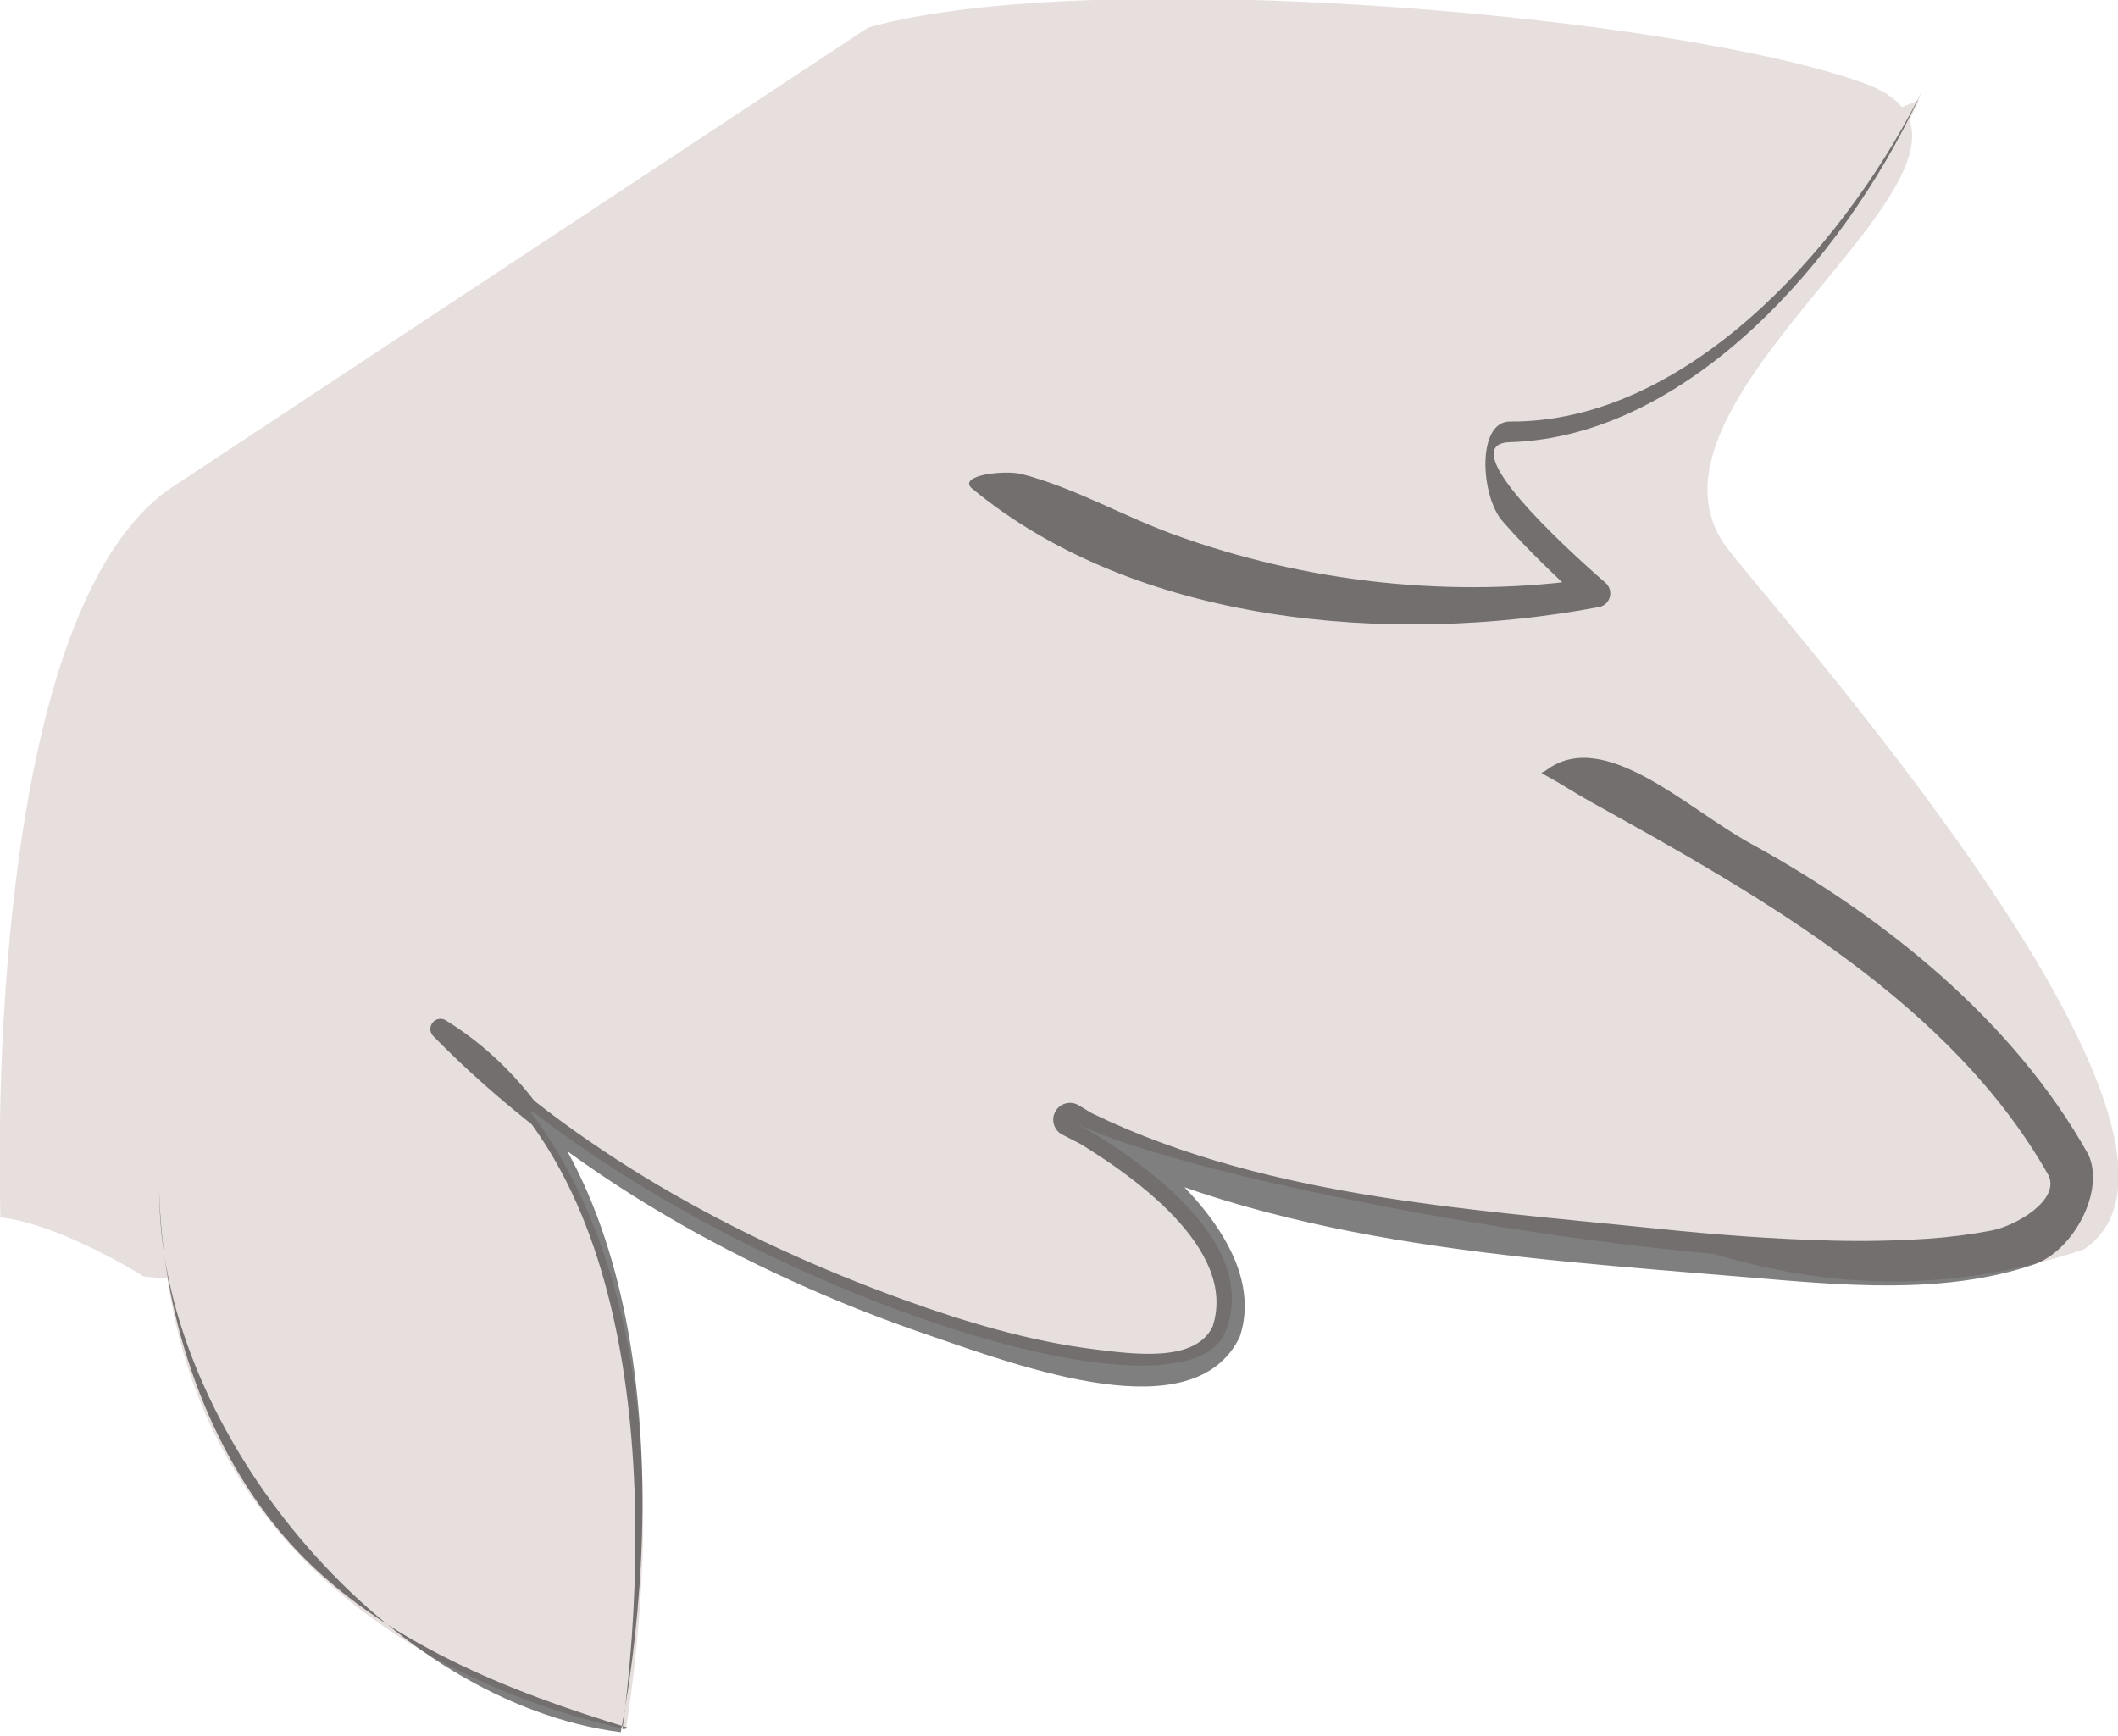
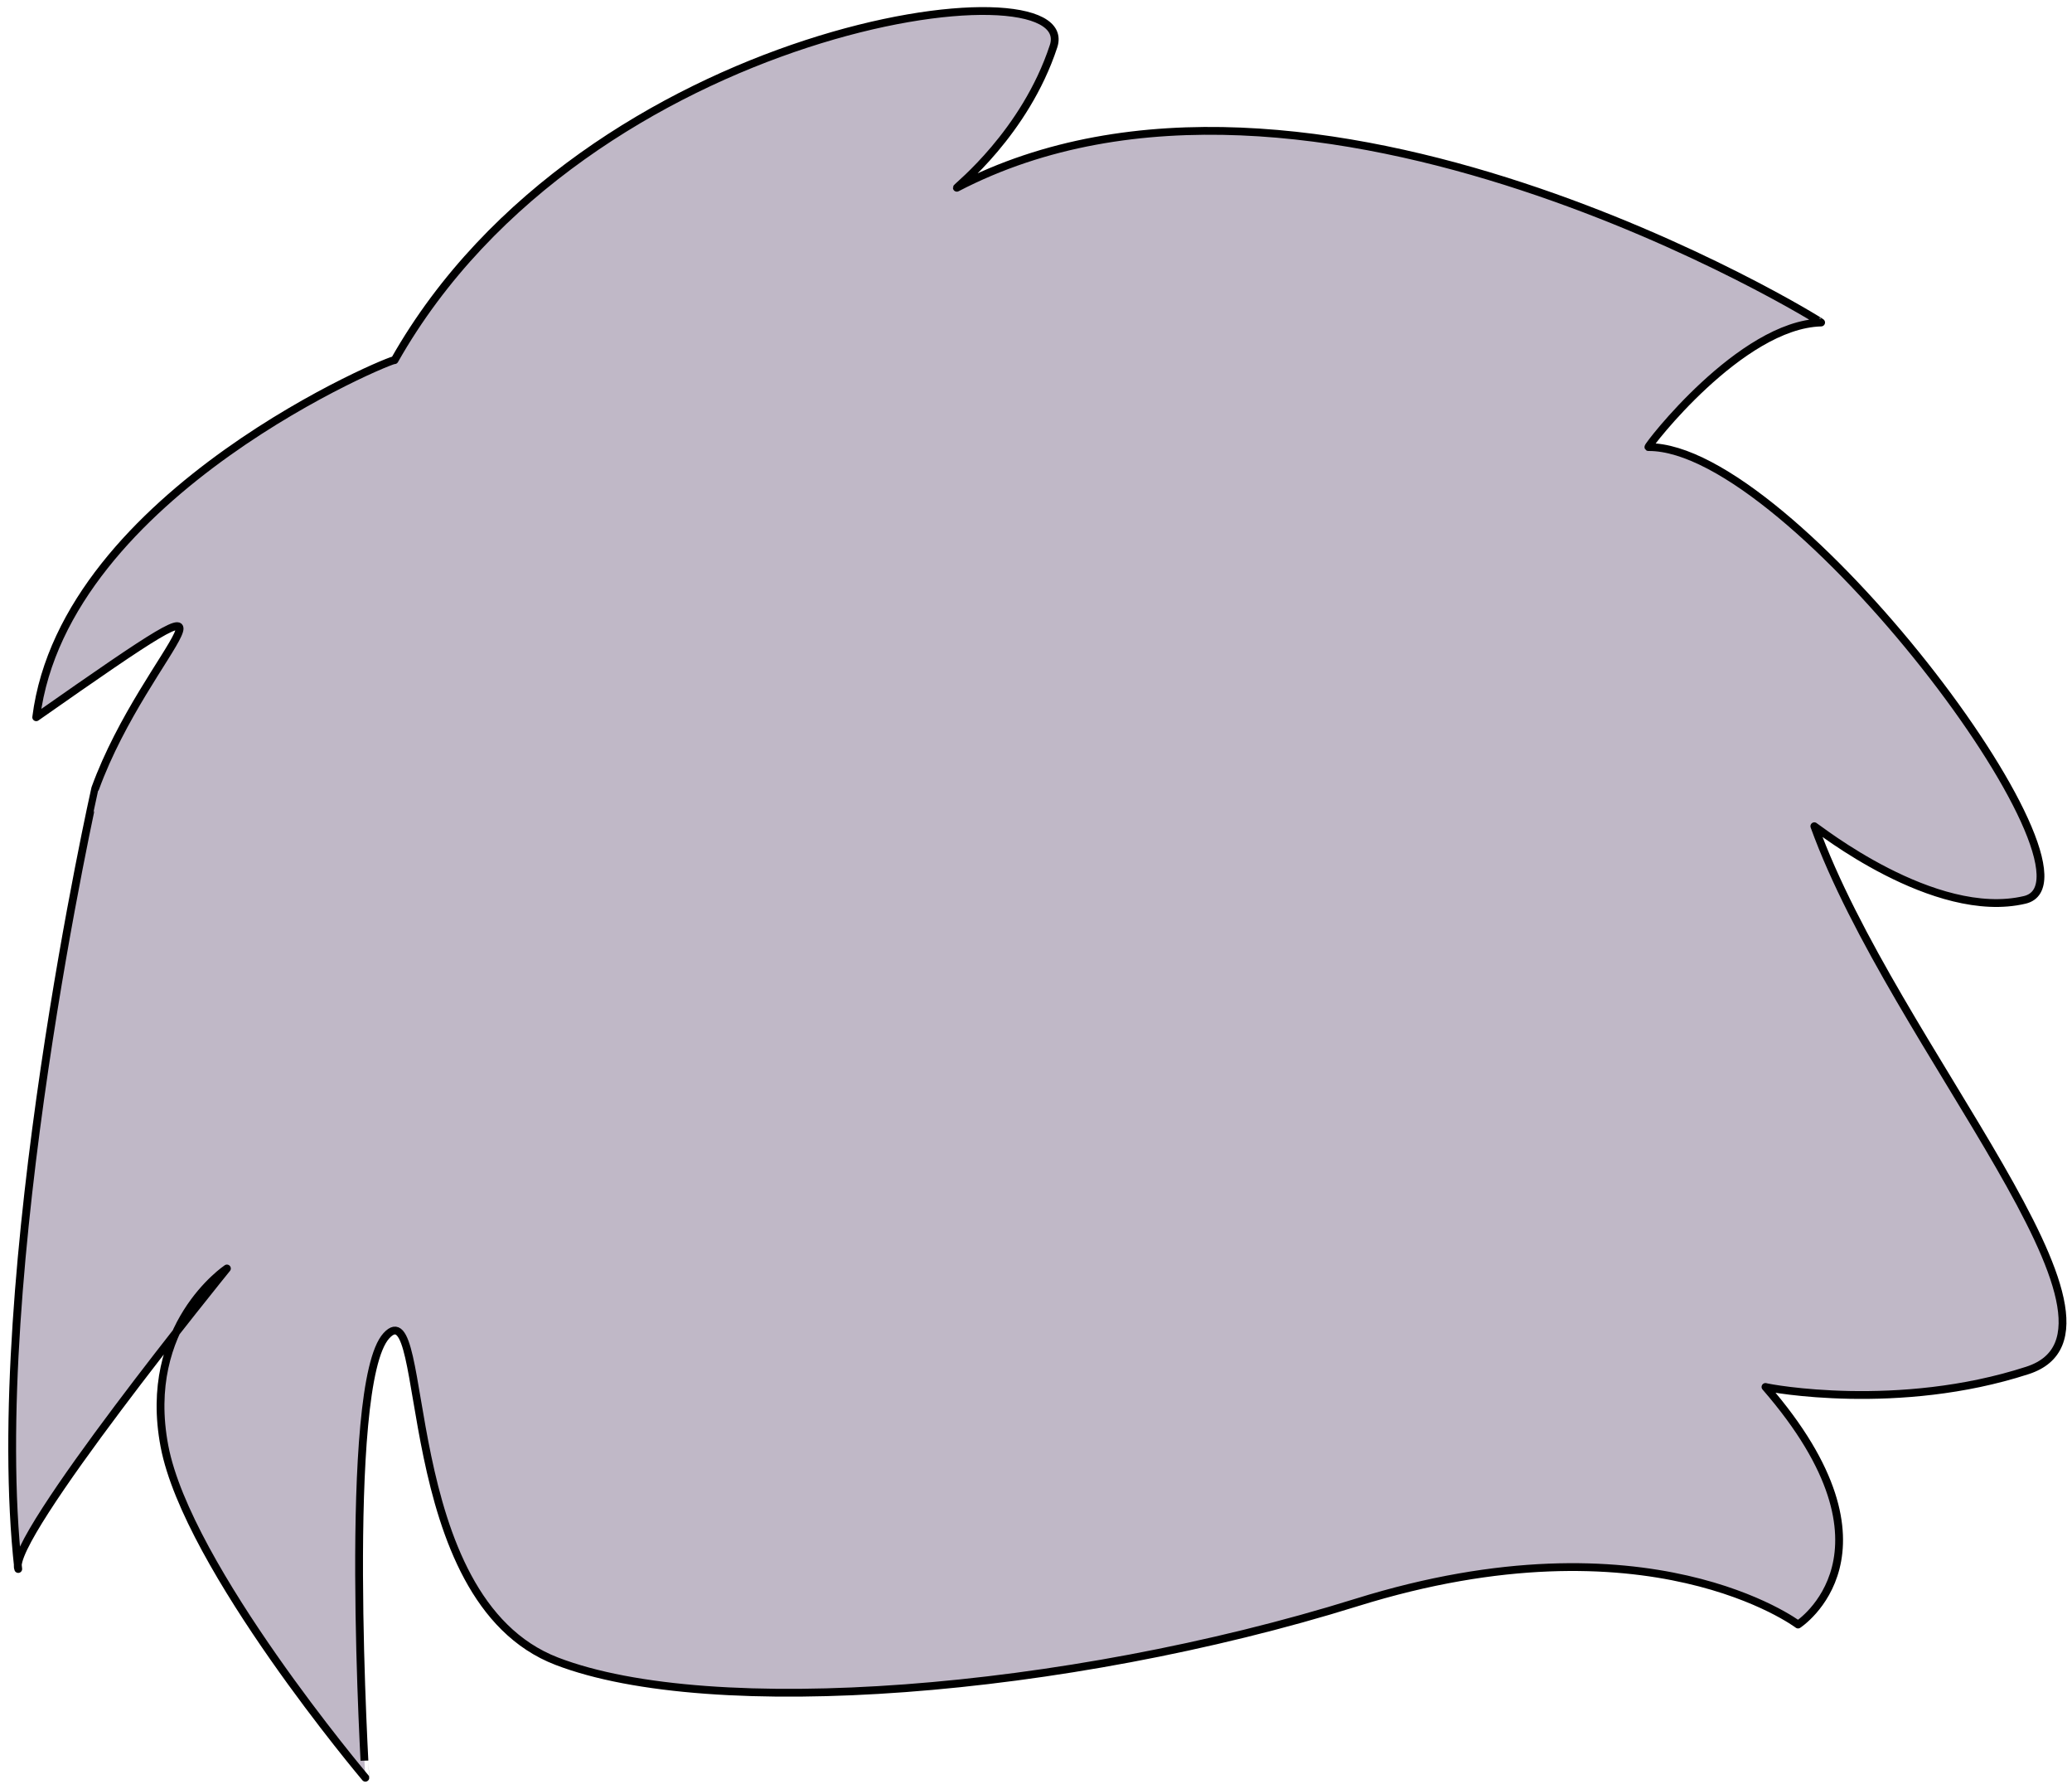
- <svg xmlns="http://www.w3.org/2000/svg" version="1.1" baseProfile="full" width="131.61" height="107.845" viewBox="0 0 131.61 107.84" enable-background="new 0 0 131.61 107.84" xml:space="preserve">
-   <g>
-     <path fill="#E7DFDD" fill-opacity="1" stroke-width="0.2" stroke-linejoin="round" d="M 53.943,1.707C 67.927,-2.208 104.195,0.93 115.853,5.177C 127.511,9.425 100.57,24.236 107.153,33.817C 109.222,36.828 139.965,70.641 129.471,77.637C 107.899,84.799 95.01,70.41 81.629,69.092C 76.465,68.786 64.926,64.451 63.788,67.755C 62.65,71.058 52.471,71.761 32.856,69.091C 27.318,77.541 24.188,77.672 24.188,77.672C 24.188,77.672 21.736,80.562 8.94,79.316C 3.027,75.735 0.028,75.651 0.028,75.651C 0.028,75.652 -1.387,37.881 10.939,30.108" />
-     <path fill="#E7DFDD" fill-opacity="1" stroke-width="0.64" stroke-linejoin="round" d="M 61.382,29.149C 61.382,29.149 78.207,40.864 99.195,36.867C 88.159,27.08 91.644,26.859 93.81,26.888C 96.779,26.927 109.301,27.221 119.24,6.233" />
-     <path fill="#000000" fill-opacity="0.502" stroke-width="0.2" stroke-linecap="round" stroke-linejoin="round" d="M 60.343,30.303C 59.587,29.515 62.453,29.184 63.509,29.459C 66.764,30.309 69.727,32.035 72.886,33.191C 81.111,36.201 90.356,37.232 99.016,35.929L 98.562,37.581C 96.772,35.901 94.967,34.223 93.356,32.371C 91.999,30.812 91.753,26.205 93.819,26.189C 104.578,26.276 114.235,15.761 119.159,6.194L 119.385,5.739L 119.176,6.202C 114.488,16.194 104.835,27.157 93.802,27.474C 90.277,27.623 97.111,33.898 99.77,36.218C 100.018,36.437 100.119,36.778 100.031,37.097C 99.943,37.416 99.682,37.657 99.357,37.718C 86.348,40.163 70.524,38.764 60.343,30.303 Z " />
-     <path fill="#E7DFDD" fill-opacity="1" stroke-width="0.64" stroke-linejoin="round" d="M 100.194,48.776C 100.194,48.776 121.96,59.659 128.54,72.402C 135.119,85.145 74.32,74.318 66.491,69.57C 66.491,69.654 78.901,75.817 76.152,82.73C 73.403,89.643 41.283,78.677 27.374,63.935C 27.29,63.935 44.337,72.152 38.895,107.466C 38.784,107.245 11.133,103.08 10.022,75.318" />
-     <path fill="#000000" fill-opacity="0.502" stroke-width="0.2" stroke-linecap="round" stroke-linejoin="round" d="M 98.978,49.891C 98.728,49.748 98.475,49.608 98.226,49.462C 97.995,49.327 97.765,49.19 97.538,49.048C 95.415,47.728 95.659,48.172 96.08,47.856C 99.674,45.159 104.83,50.245 108.772,52.404C 117.124,56.978 125.142,63.445 129.781,71.761C 130.809,74.083 128.775,77.759 126.37,78.573C 120.712,80.488 114.42,79.85 108.467,79.352C 94.038,78.146 78.745,77.239 65.949,70.464C 65.469,70.173 65.305,69.555 65.577,69.064C 65.848,68.574 66.46,68.385 66.96,68.637C 72.031,71.592 78.904,77.517 77.031,83.079C 74.184,88.913 63.697,85.017 57.557,82.909C 46.266,79.032 35.263,72.902 26.914,64.368C 26.705,64.147 26.684,63.807 26.864,63.561C 27.045,63.315 27.374,63.233 27.649,63.366C 40.634,71.302 41.415,92.458 38.574,107.627C 24.297,105.817 10.65,89.695 9.933,75.322L 9.88,73.772L 9.951,75.321C 10.416,82.859 13.243,90.843 18.432,96.331C 23.796,102.004 31.615,105.117 39.091,107.368L 38.678,107.433C 40.616,92.709 39.872,72.058 27.15,64.397L 27.747,63.582C 35.589,71.41 45.775,77.013 56.198,80.773C 60.028,82.155 63.982,83.336 68.023,83.839C 70.494,84.146 74.295,84.666 75.355,82.413C 76.912,77.604 70.439,72.952 66.055,70.435L 66.993,68.743C 77.927,74.34 90.832,75.087 103.051,76.348C 106.656,76.721 110.276,76.996 113.899,77.084C 115.856,77.132 117.818,77.095 119.771,76.966C 121.093,76.878 122.412,76.708 123.714,76.463C 125.338,76.158 127.989,74.544 127.3,73.043C 121.306,62.424 109.643,55.802 98.978,49.891 Z " />
-   </g>
+ <svg xmlns="http://www.w3.org/2000/svg" version="1.1" baseProfile="full" width="170" height="146.725" viewBox="0 0 170.00 146.72" enable-background="new 0 0 170.00 146.72" xml:space="preserve">
+   <path fill="#C0B8C7" fill-opacity="1" stroke-width="0.64" stroke-linejoin="round" stroke="#000000" stroke-opacity="1" d="M 7.816,64.66C 7.815,64.661 -1.177,104.641 1.496,128.696C 0.493,126.357 18.618,104.046 18.618,104.046C 18.618,104.046 11.602,108.723 13.495,118.635C 15.388,128.547 29.978,145.818 29.978,145.818C 29.978,145.819 28.029,113.568 31.703,109.559C 35.378,105.55 32.342,131.129 45.68,136.259C 58.347,141.131 87.359,138.903 111.302,131.442C 135.245,123.981 147.524,133.252 147.524,133.252C 147.524,133.252 156.656,127.349 144.851,113.763C 145.185,113.874 155.765,115.841 166.345,112.408C 176.924,108.974 155.431,85.921 148.86,67.769C 149.083,67.88 158.688,75.564 166.122,73.81C 173.556,72.056 147.023,36.586 135.246,36.67C 135.162,36.586 142.819,26.619 149.417,26.452C 149.584,26.452 107.405,0.364 78.505,15.399C 78.505,15.315 84.101,10.916 86.44,3.789C 88.778,-3.338 48.075,1.812 32.372,29.542C 32.594,29.208 5.31,40.345 2.971,58.831C 23.267,44.605 12.047,53.023 7.816,64.66 Z " />
</svg>
